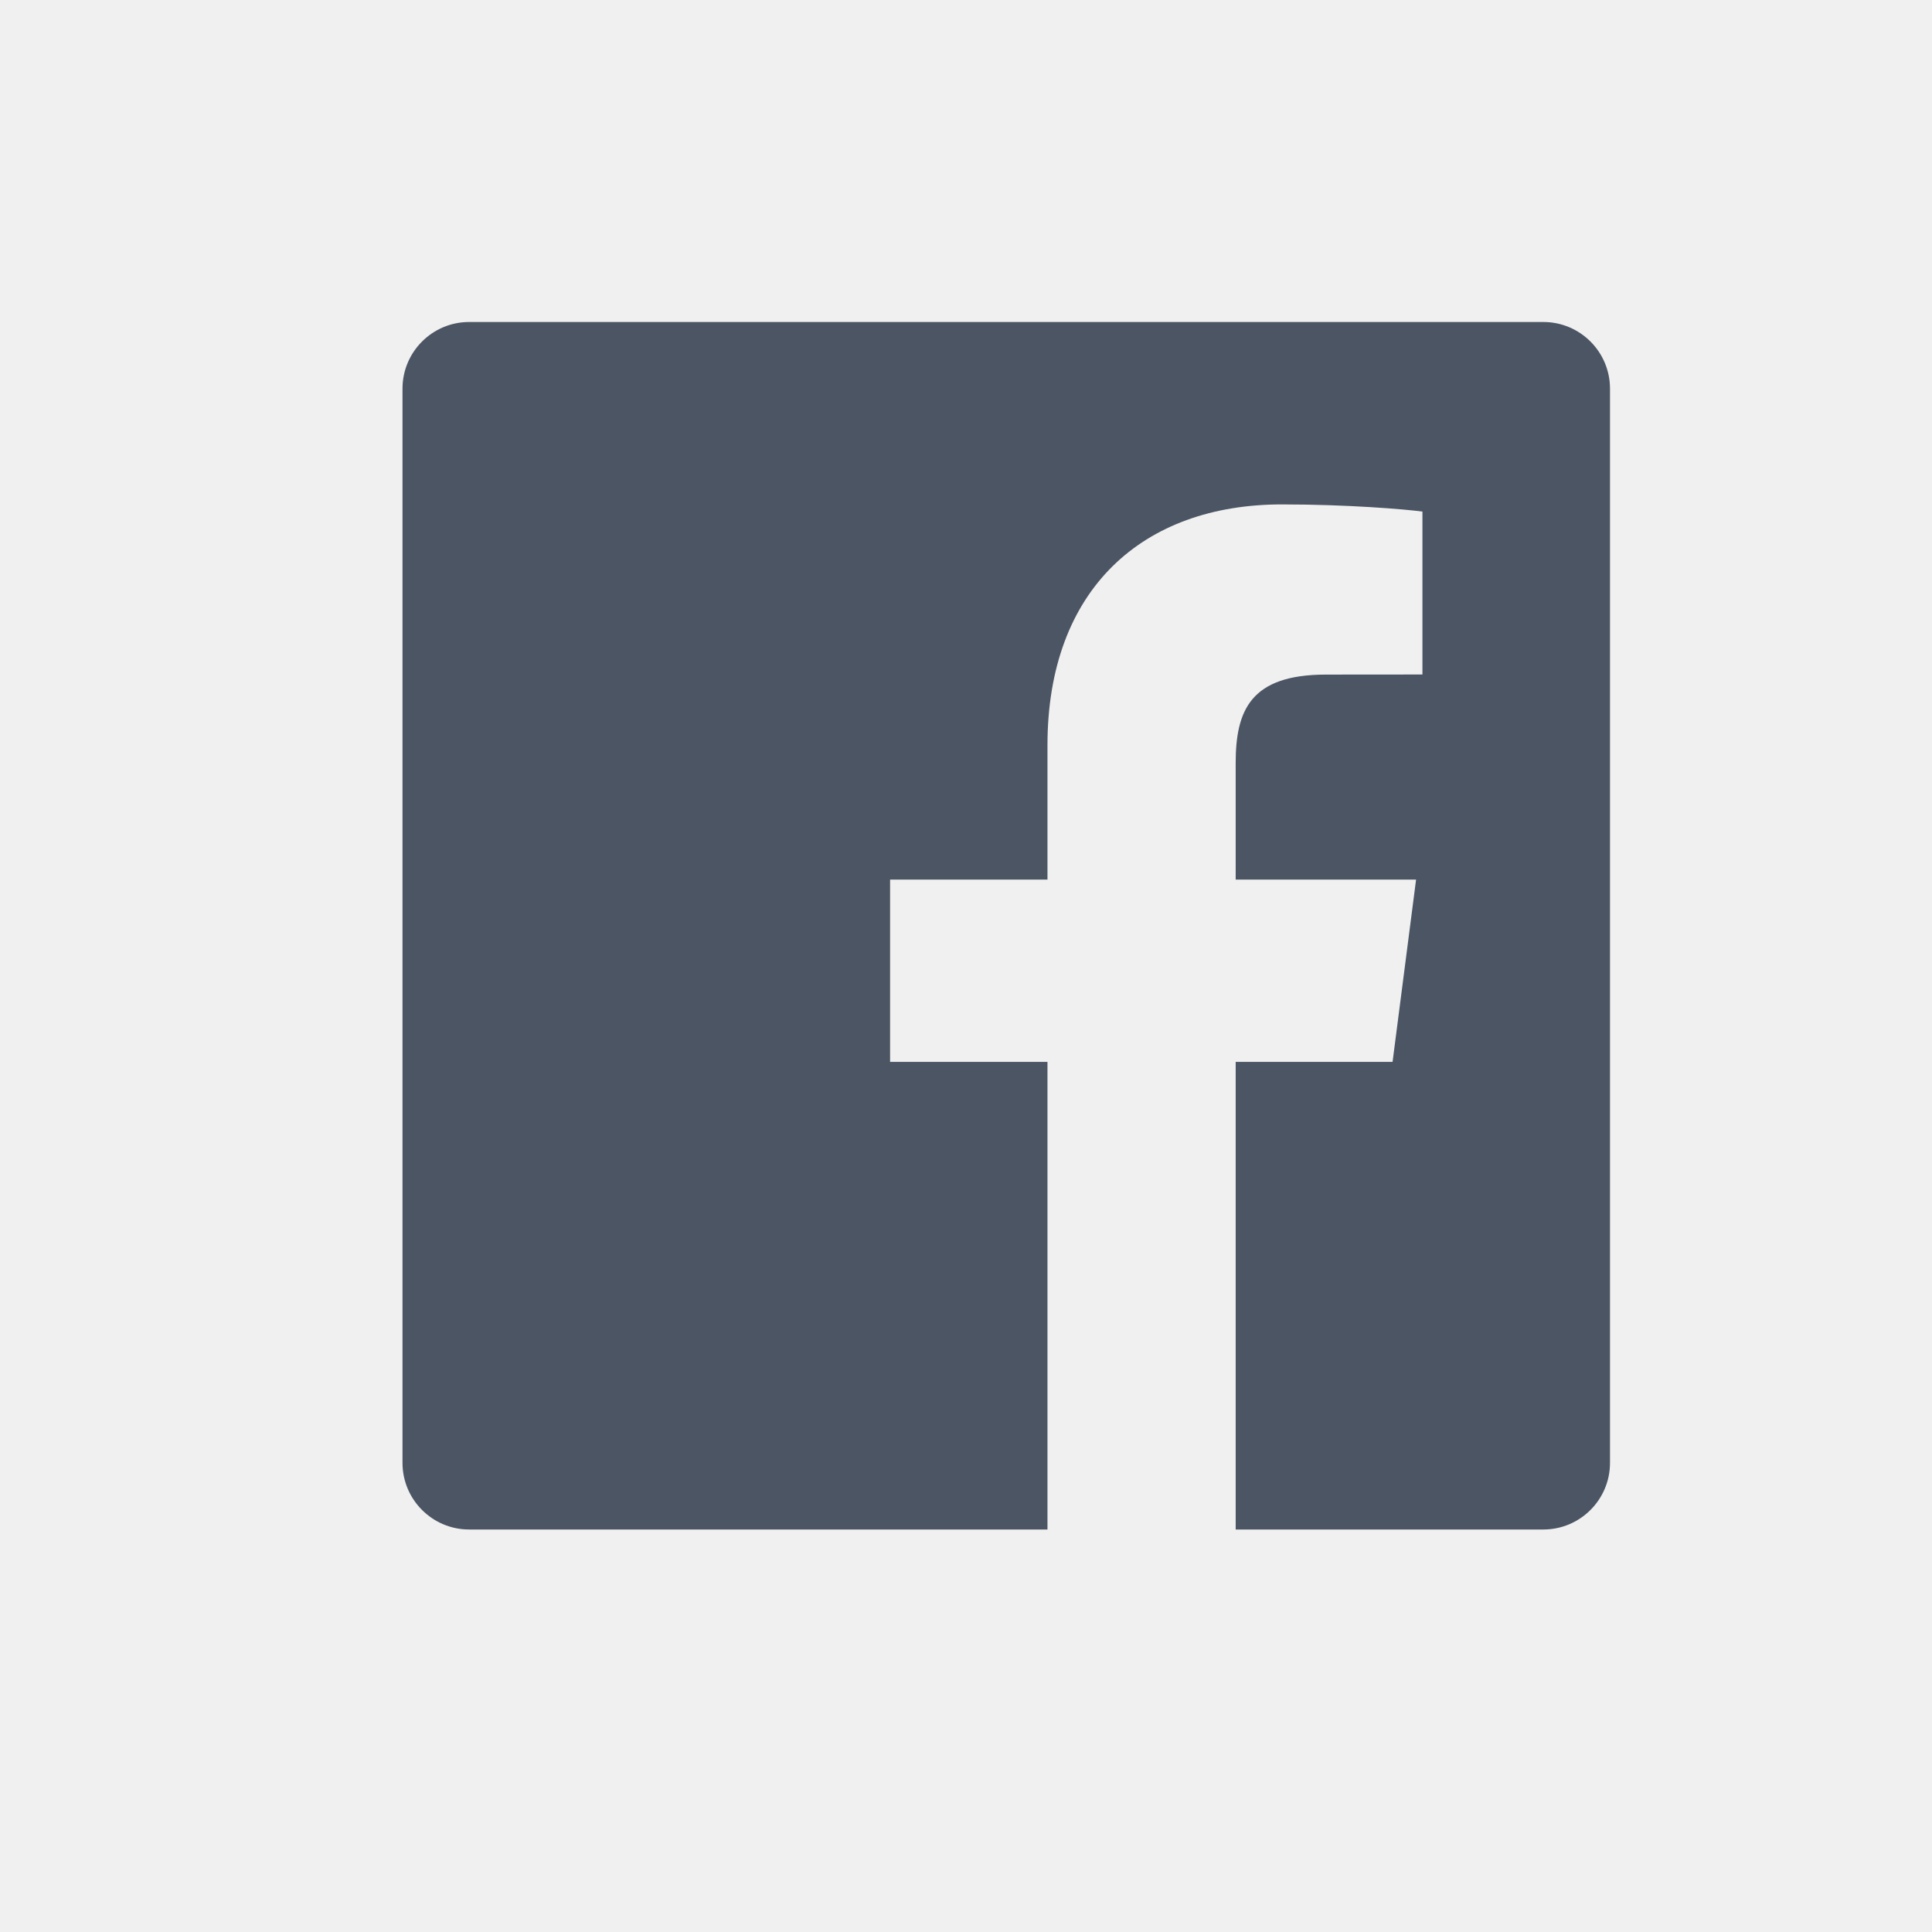
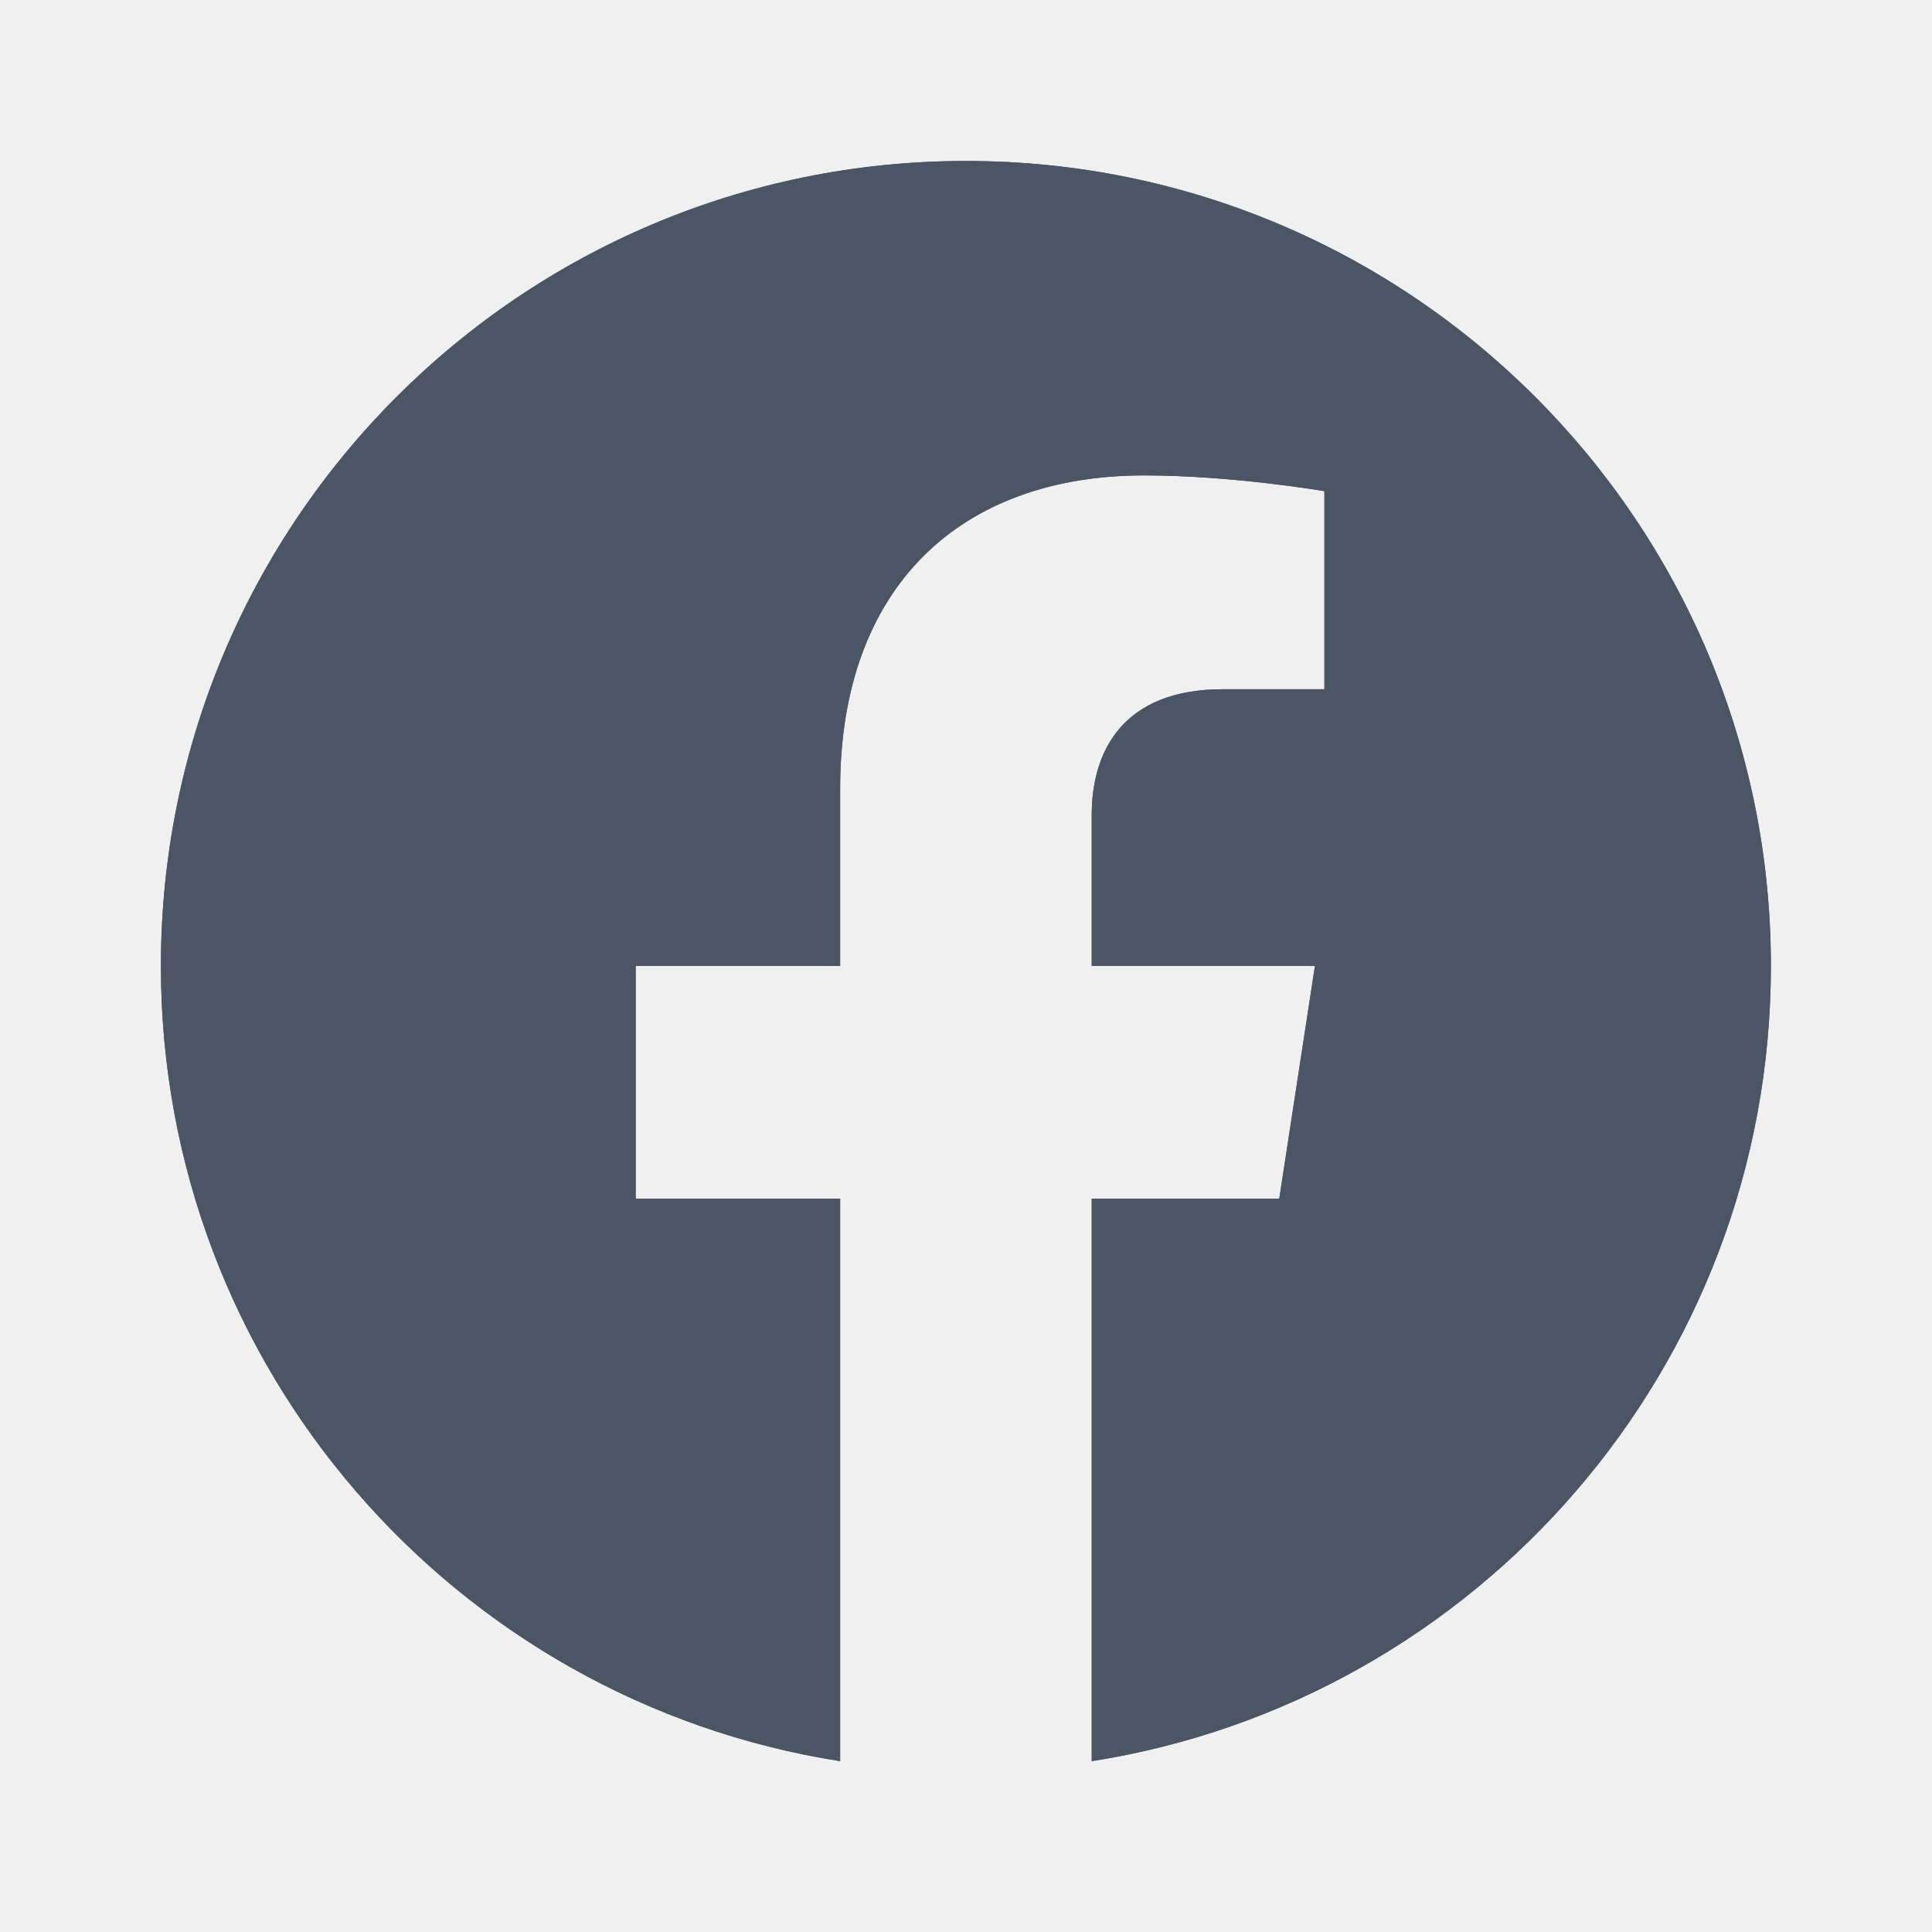
- <svg xmlns="http://www.w3.org/2000/svg" width="24px" height="24px" viewBox="0 0 24 24" version="1.1">
-   <defs />
-   <g id="guide" stroke="none" stroke-width="1" fill="none" fill-rule="evenodd">
-     <g id="icn-facebook" fill="#4B5564">
-       <path d="M19.172,4 L5.828,4 C5.371,4 5,4.371 5,4.828 L5,18.172 C5,18.629 5.371,19 5.828,19 L13.012,19 L13.012,13.191 L11.057,13.191 L11.057,10.927 L13.012,10.927 L13.012,9.258 C13.012,7.32 14.195,6.266 15.924,6.266 C16.751,6.266 17.463,6.327 17.67,6.355 L17.67,8.379 L16.472,8.38 C15.532,8.38 15.35,8.827 15.35,9.482 L15.35,10.927 L17.591,10.927 L17.299,13.191 L15.35,13.191 L15.35,19 L19.172,19 C19.629,19 20,18.629 20,18.172 L20,4.828 C20,4.371 19.629,4 19.172,4" id="Fill-15-Copy" />
-     </g>
-   </g>
+ <svg xmlns="http://www.w3.org/2000/svg" width="28" height="28" viewBox="0 0 28 28" fill="none">
+   <mask id="path-1-inside-1" fill="white">
+     <path fill-rule="evenodd" clip-rule="evenodd" d="M13.999 2.333C20.442 2.333 25.665 7.556 25.665 13.999C25.665 19.822 21.399 24.649 15.822 25.524V17.372H18.54L19.057 13.999H19.057L19.057 13.999H15.822V11.811C15.822 10.888 16.273 9.989 17.723 9.989H19.194V7.118L19.194 7.118C19.194 7.118 17.859 6.89 16.582 6.89C13.918 6.89 12.176 8.505 12.176 11.429V13.999H9.213V17.372H9.213V17.372H12.176V25.524L12.176 25.524C6.598 24.649 2.332 19.822 2.332 13.999C2.332 7.556 7.555 2.333 13.999 2.333Z" />
+   </mask>
+   <path fill-rule="evenodd" clip-rule="evenodd" d="M13.999 2.333C20.442 2.333 25.665 7.556 25.665 13.999C25.665 19.822 21.399 24.649 15.822 25.524V17.372H18.54L19.057 13.999H19.057L19.057 13.999H15.822V11.811C15.822 10.888 16.273 9.989 17.723 9.989H19.194V7.118L19.194 7.118C19.194 7.118 17.859 6.89 16.582 6.89C13.918 6.89 12.176 8.505 12.176 11.429V13.999H9.213V17.372H9.213V17.372H12.176V25.524L12.176 25.524C6.598 24.649 2.332 19.822 2.332 13.999C2.332 7.556 7.555 2.333 13.999 2.333Z" fill="#4B5564" />
+   <path d="M15.822 25.524H14.822V26.693L15.977 26.512L15.822 25.524ZM15.822 17.372V16.372H14.822V17.372H15.822ZM18.54 17.372V18.372H19.398L19.528 17.523L18.54 17.372ZM19.057 13.999L20.046 14.151L20.222 12.999H19.057V13.999ZM19.057 13.999L18.067 13.858L17.904 14.999H19.057V13.999ZM19.057 13.999L20.047 14.141L20.21 12.999H19.057V13.999ZM15.822 13.999H14.822V14.999H15.822V13.999ZM19.194 9.989V10.989H20.194V9.989H19.194ZM19.194 7.118H20.194V6.957L20.144 6.805L19.194 7.118ZM19.194 7.118L20.144 6.805L19.955 6.233L19.362 6.132L19.194 7.118ZM12.176 13.999V14.999H13.176V13.999H12.176ZM9.213 13.999V12.999H8.213V13.999H9.213ZM9.213 17.372H8.213V18.372H9.213V17.372ZM9.213 17.372H10.213V16.372H9.213V17.372ZM9.213 17.372H8.213V18.372H9.213V17.372ZM12.176 17.372H13.176V16.372H12.176V17.372ZM12.176 25.524H11.176V25.664L11.214 25.799L12.176 25.524ZM12.176 25.524L12.021 26.512L13.567 26.755L13.137 25.249L12.176 25.524ZM26.665 13.999C26.665 7.004 20.994 1.333 13.999 1.333V3.333C19.89 3.333 24.665 8.108 24.665 13.999H26.665ZM15.977 26.512C22.033 25.562 26.665 20.323 26.665 13.999H24.665C24.665 19.322 20.765 23.736 15.666 24.536L15.977 26.512ZM14.822 17.372V25.524H16.822V17.372H14.822ZM18.54 16.372H15.822V18.372H18.54V16.372ZM18.069 13.848L17.552 17.22L19.528 17.523L20.046 14.151L18.069 13.848ZM19.057 14.999H19.057V12.999H19.057V14.999ZM20.047 14.141L20.047 14.141L18.067 13.858L18.067 13.858L20.047 14.141ZM19.057 12.999H15.822V14.999H19.057V12.999ZM14.822 11.811V13.999H16.822V11.811H14.822ZM17.723 8.989C16.781 8.989 16 9.29 15.472 9.9C14.969 10.482 14.822 11.204 14.822 11.811H16.822C16.822 11.495 16.901 11.306 16.985 11.208C17.046 11.137 17.215 10.989 17.723 10.989V8.989ZM19.194 8.989H17.723V10.989H19.194V8.989ZM18.194 7.118V9.989H20.194V7.118H18.194ZM20.144 6.805L20.144 6.805L18.244 7.431L18.244 7.431L20.144 6.805ZM19.194 7.118C19.362 6.132 19.362 6.132 19.362 6.132C19.362 6.132 19.362 6.132 19.362 6.132C19.362 6.132 19.361 6.132 19.361 6.132C19.361 6.132 19.36 6.132 19.36 6.132C19.359 6.131 19.358 6.131 19.356 6.131C19.352 6.13 19.348 6.129 19.342 6.128C19.33 6.127 19.313 6.124 19.292 6.12C19.249 6.114 19.188 6.104 19.111 6.093C18.957 6.07 18.74 6.04 18.482 6.01C17.968 5.951 17.274 5.89 16.582 5.89V7.89C17.167 7.89 17.778 7.942 18.252 7.997C18.487 8.024 18.683 8.051 18.82 8.071C18.888 8.081 18.941 8.09 18.976 8.095C18.994 8.098 19.007 8.1 19.015 8.102C19.02 8.102 19.023 8.103 19.024 8.103C19.025 8.103 19.026 8.103 19.026 8.103C19.026 8.103 19.026 8.103 19.026 8.103C19.026 8.103 19.026 8.103 19.026 8.103C19.026 8.103 19.026 8.103 19.026 8.103C19.026 8.103 19.026 8.103 19.194 7.118ZM16.582 5.89C15.048 5.89 13.669 6.359 12.672 7.356C11.675 8.355 11.176 9.767 11.176 11.429H13.176C13.176 10.166 13.548 9.31 14.087 8.77C14.628 8.229 15.452 7.89 16.582 7.89V5.89ZM11.176 11.429V13.999H13.176V11.429H11.176ZM12.176 12.999H9.213V14.999H12.176V12.999ZM8.213 13.999V17.372H10.213V13.999H8.213ZM9.213 18.372H9.213V16.372H9.213V18.372ZM10.213 17.372V17.372H8.213V17.372H10.213ZM12.176 16.372H9.213V18.372H12.176V16.372ZM11.176 17.372V25.524H13.176V17.372H11.176ZM13.137 25.249L13.137 25.249L11.214 25.799L11.214 25.799L13.137 25.249ZM1.332 13.999C1.332 20.323 5.964 25.562 12.021 26.512L12.331 24.536C7.232 23.736 3.332 19.322 3.332 13.999H1.332ZM13.999 1.333C7.003 1.333 1.332 7.004 1.332 13.999H3.332C3.332 8.108 8.108 3.333 13.999 3.333V1.333Z" fill="#4B5564" mask="url(#path-1-inside-1)" />
</svg>
